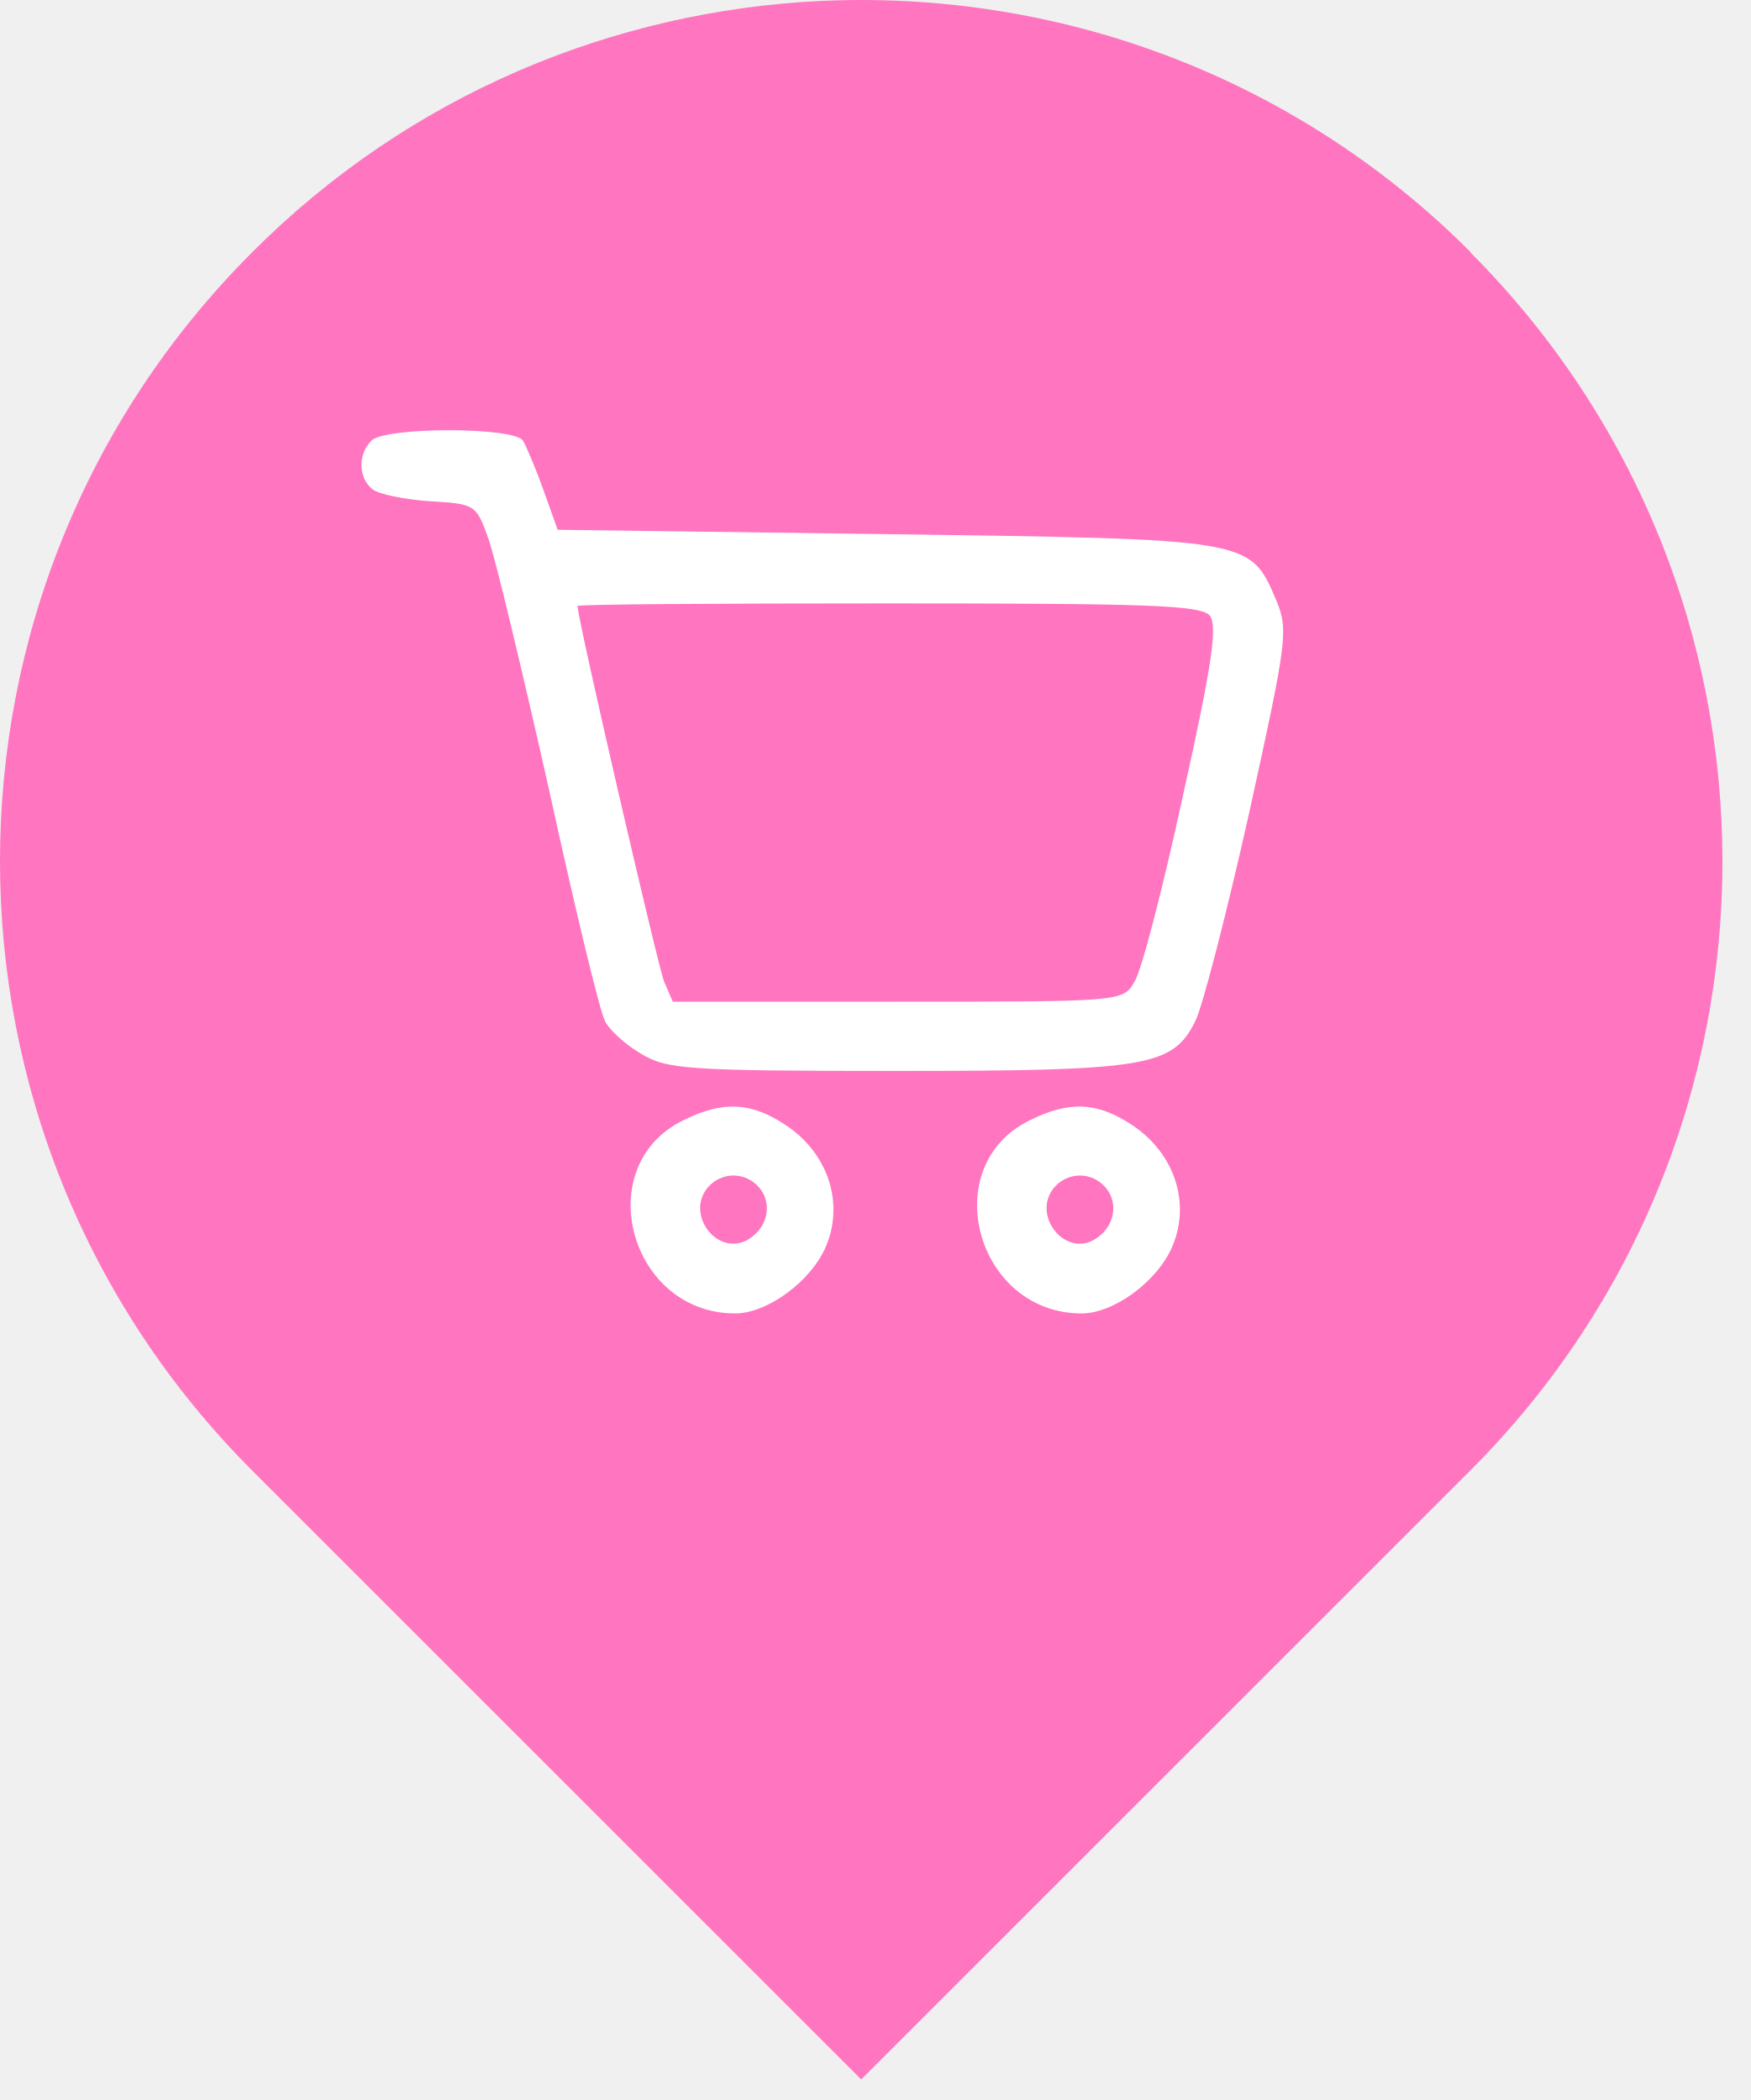
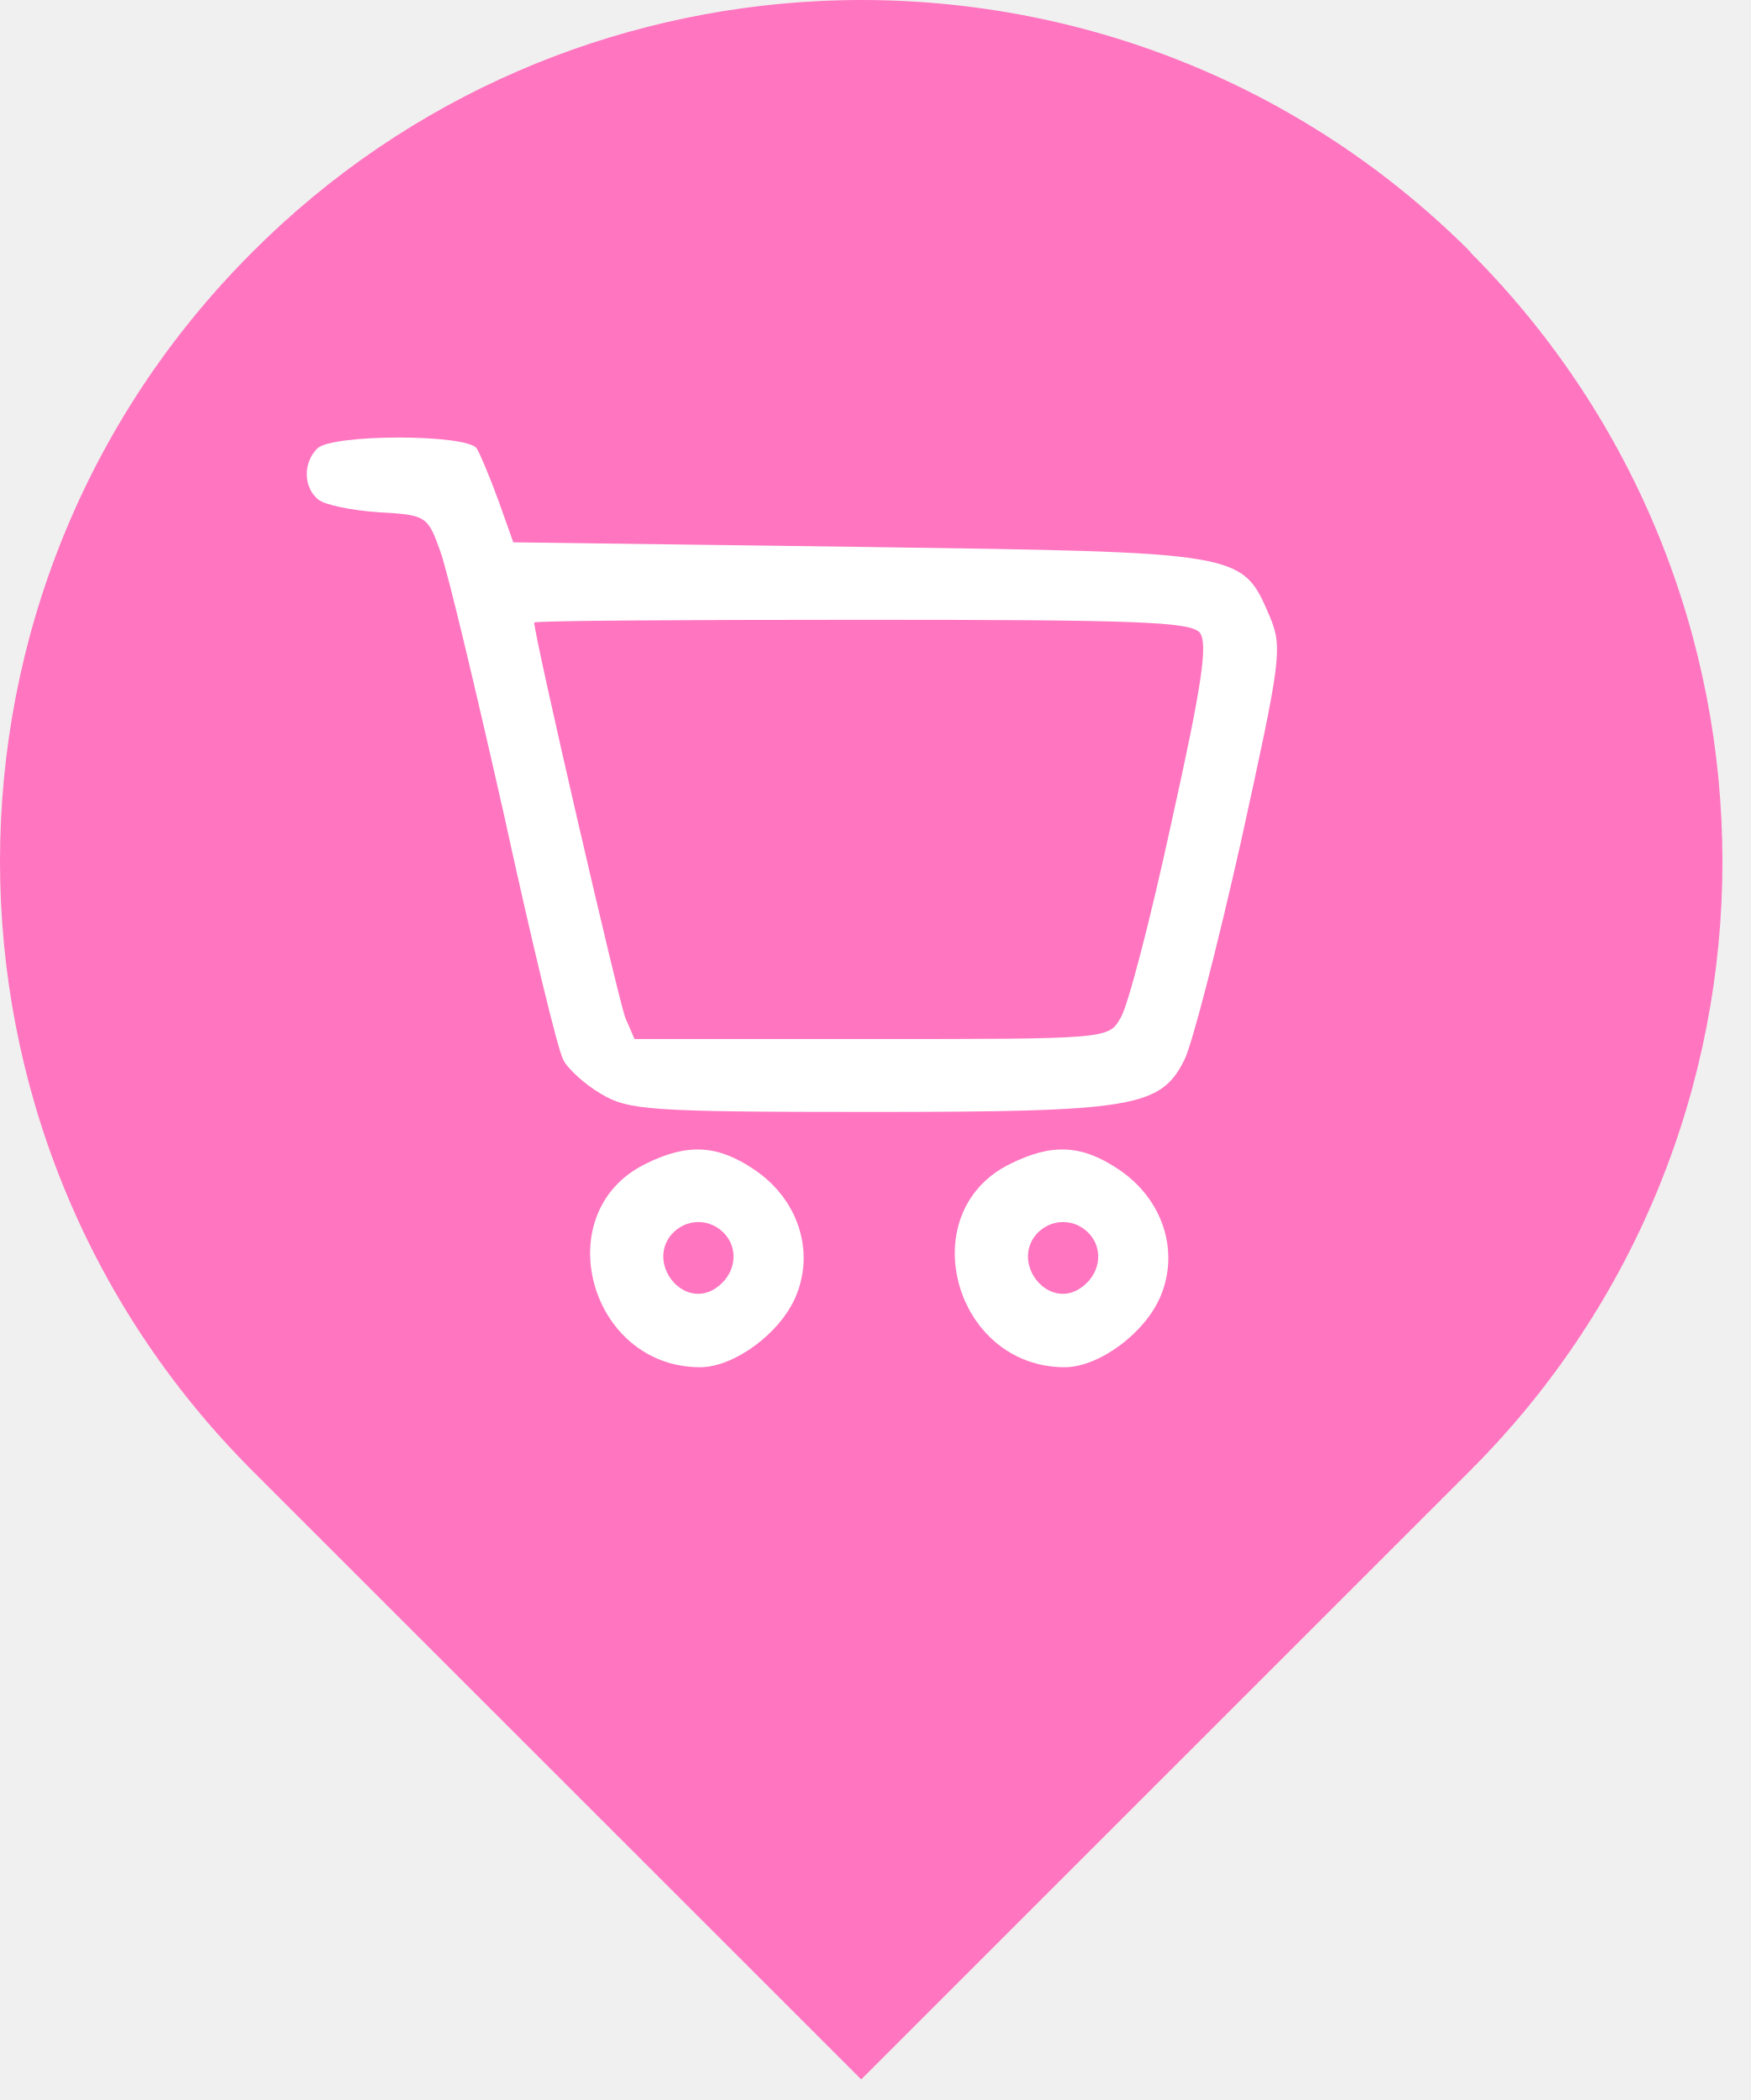
<svg xmlns="http://www.w3.org/2000/svg" width="30" height="36" viewBox="0 0 30 36" fill="none">
  <path d="M25.2 4.317C22.14 1.257 18.07 -0.173 14.06 0.017C10.52 0.187 7.02 1.617 4.32 4.327C-1.44 10.087 -1.44 19.437 4.32 25.207L14.76 35.647L25.2 25.207C30.96 19.447 30.96 10.097 25.2 4.327V4.317Z" fill="#FF75C0" />
-   <path d="M6.366 7.553C6.128 7.791 6.143 8.191 6.38 8.384C6.484 8.473 6.93 8.562 7.36 8.592C8.147 8.637 8.162 8.652 8.369 9.23C8.488 9.557 8.948 11.487 9.409 13.535C9.854 15.569 10.284 17.365 10.373 17.513C10.448 17.662 10.73 17.914 10.982 18.062C11.427 18.33 11.754 18.359 15.361 18.359C19.651 18.359 20.096 18.285 20.482 17.513C20.601 17.291 21.016 15.688 21.402 13.966C22.055 10.997 22.085 10.804 21.877 10.299C21.417 9.23 21.491 9.245 15.183 9.156L9.557 9.082L9.319 8.414C9.186 8.043 9.023 7.657 8.963 7.553C8.8 7.316 6.603 7.316 6.366 7.553ZM20.734 10.552C20.868 10.73 20.779 11.368 20.274 13.639C19.933 15.213 19.562 16.652 19.443 16.831C19.25 17.172 19.22 17.172 15.391 17.172H11.531L11.383 16.831C11.279 16.578 9.898 10.611 9.898 10.388C9.898 10.359 12.288 10.344 15.227 10.344C19.68 10.344 20.571 10.373 20.734 10.552Z" fill="white" />
-   <path d="M11.709 19.206C10.106 19.992 10.789 22.516 12.6 22.516C13.149 22.516 13.906 21.966 14.159 21.358C14.47 20.616 14.188 19.77 13.476 19.294C12.882 18.894 12.392 18.864 11.709 19.206ZM13.016 20.363C13.238 20.631 13.164 21.031 12.838 21.239C12.318 21.566 11.739 20.838 12.125 20.363C12.363 20.081 12.778 20.081 13.016 20.363Z" fill="white" />
-   <path d="M17.647 19.206C16.044 19.992 16.727 22.516 18.538 22.516C19.087 22.516 19.844 21.966 20.096 21.358C20.408 20.616 20.126 19.77 19.413 19.294C18.82 18.894 18.33 18.864 17.647 19.206ZM18.953 20.363C19.176 20.631 19.102 21.031 18.775 21.239C18.256 21.566 17.677 20.838 18.062 20.363C18.3 20.081 18.716 20.081 18.953 20.363Z" fill="white" />
+   <path d="M5.438 7.688C5.188 7.938 5.203 8.359 5.453 8.562C5.562 8.656 6.031 8.75 6.484 8.781C7.312 8.828 7.328 8.844 7.547 9.453C7.672 9.797 8.156 11.828 8.641 13.984C9.109 16.125 9.562 18.016 9.656 18.172C9.734 18.328 10.031 18.594 10.297 18.75C10.766 19.031 11.109 19.062 14.906 19.062C19.422 19.062 19.891 18.984 20.297 18.172C20.422 17.938 20.859 16.25 21.266 14.438C21.953 11.312 21.984 11.109 21.766 10.578C21.281 9.453 21.359 9.469 14.719 9.375L8.797 9.297L8.547 8.594C8.406 8.203 8.234 7.797 8.172 7.688C8 7.438 5.688 7.438 5.438 7.688ZM20.562 10.844C20.703 11.031 20.609 11.703 20.078 14.094C19.719 15.75 19.328 17.266 19.203 17.453C19 17.812 18.969 17.812 14.938 17.812H10.875L10.719 17.453C10.609 17.188 9.156 10.906 9.156 10.672C9.156 10.641 11.672 10.625 14.766 10.625C19.453 10.625 20.391 10.656 20.562 10.844Z" fill="white" />
+   <path d="M11.062 19.953C9.375 20.781 10.094 23.438 12 23.438C12.578 23.438 13.375 22.859 13.641 22.219C13.969 21.438 13.672 20.547 12.922 20.047C12.297 19.625 11.781 19.594 11.062 19.953ZM12.438 21.172C12.672 21.453 12.594 21.875 12.25 22.094C11.703 22.438 11.094 21.672 11.5 21.172C11.75 20.875 12.188 20.875 12.438 21.172Z" fill="white" />
+   <path d="M17.312 19.953C15.625 20.781 16.344 23.438 18.25 23.438C18.828 23.438 19.625 22.859 19.891 22.219C20.219 21.438 19.922 20.547 19.172 20.047C18.547 19.625 18.031 19.594 17.312 19.953ZM18.688 21.172C18.922 21.453 18.844 21.875 18.5 22.094C17.953 22.438 17.344 21.672 17.75 21.172C18 20.875 18.438 20.875 18.688 21.172Z" fill="white" />
</svg>
